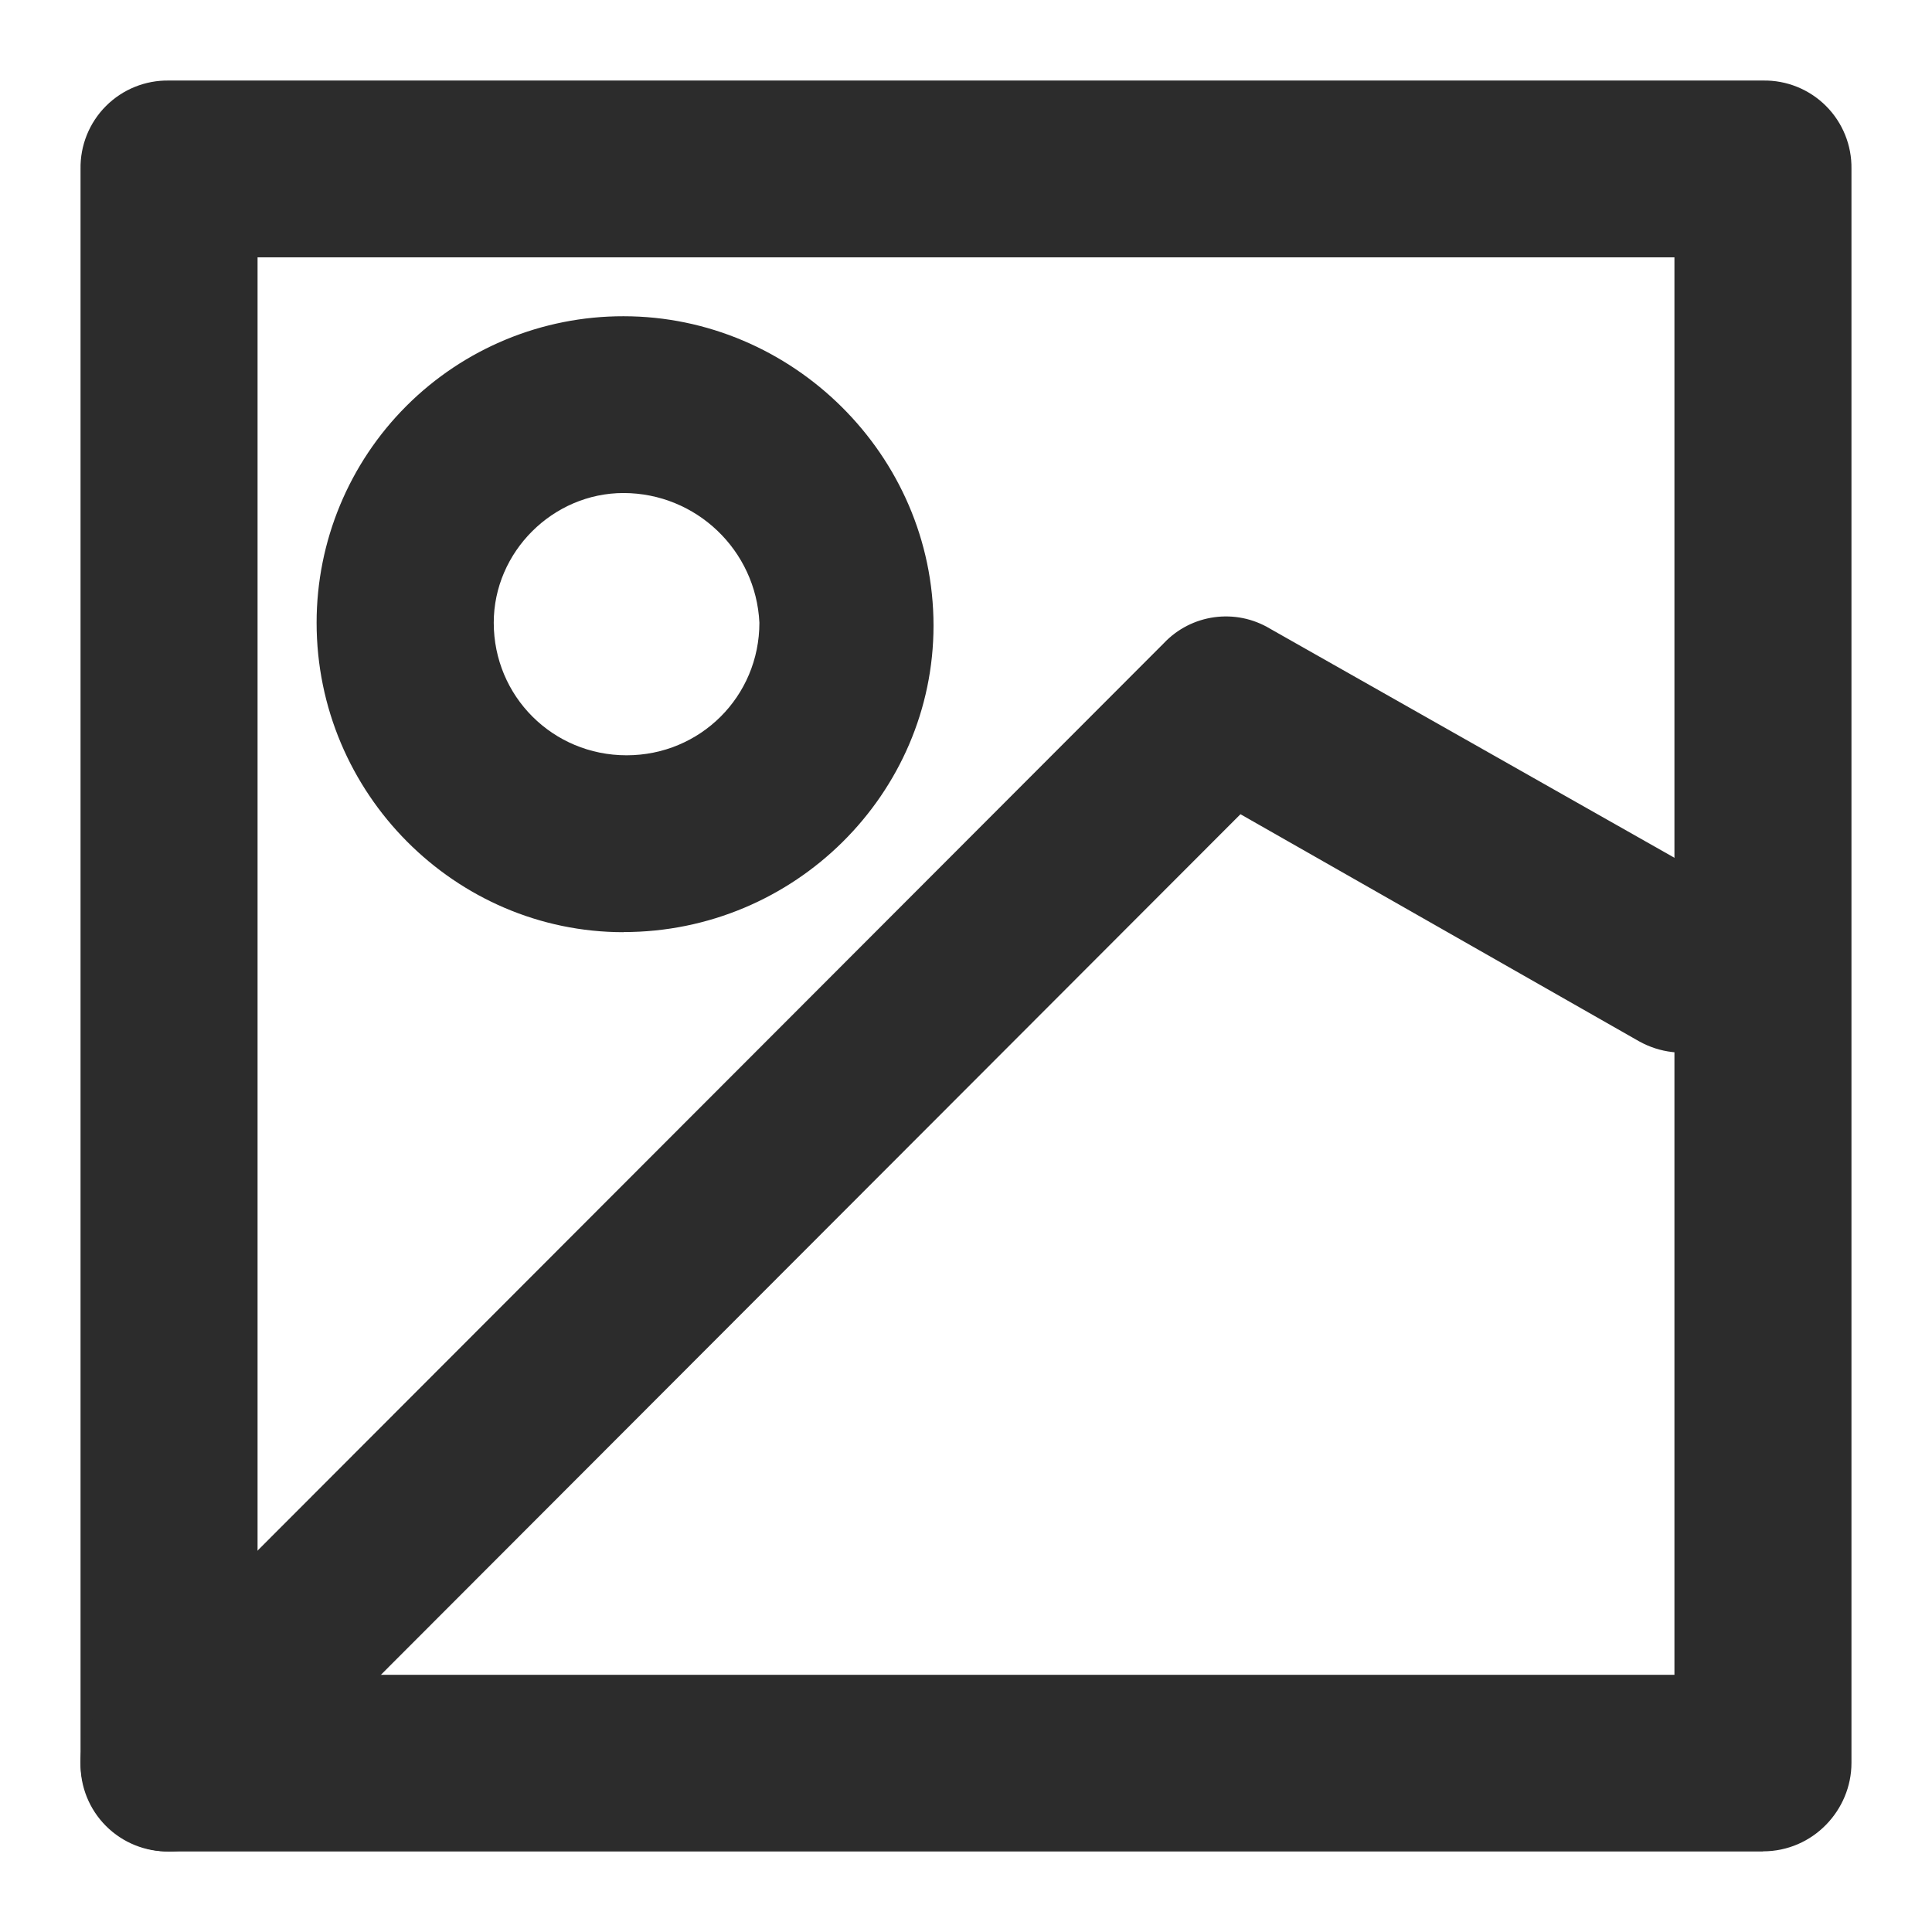
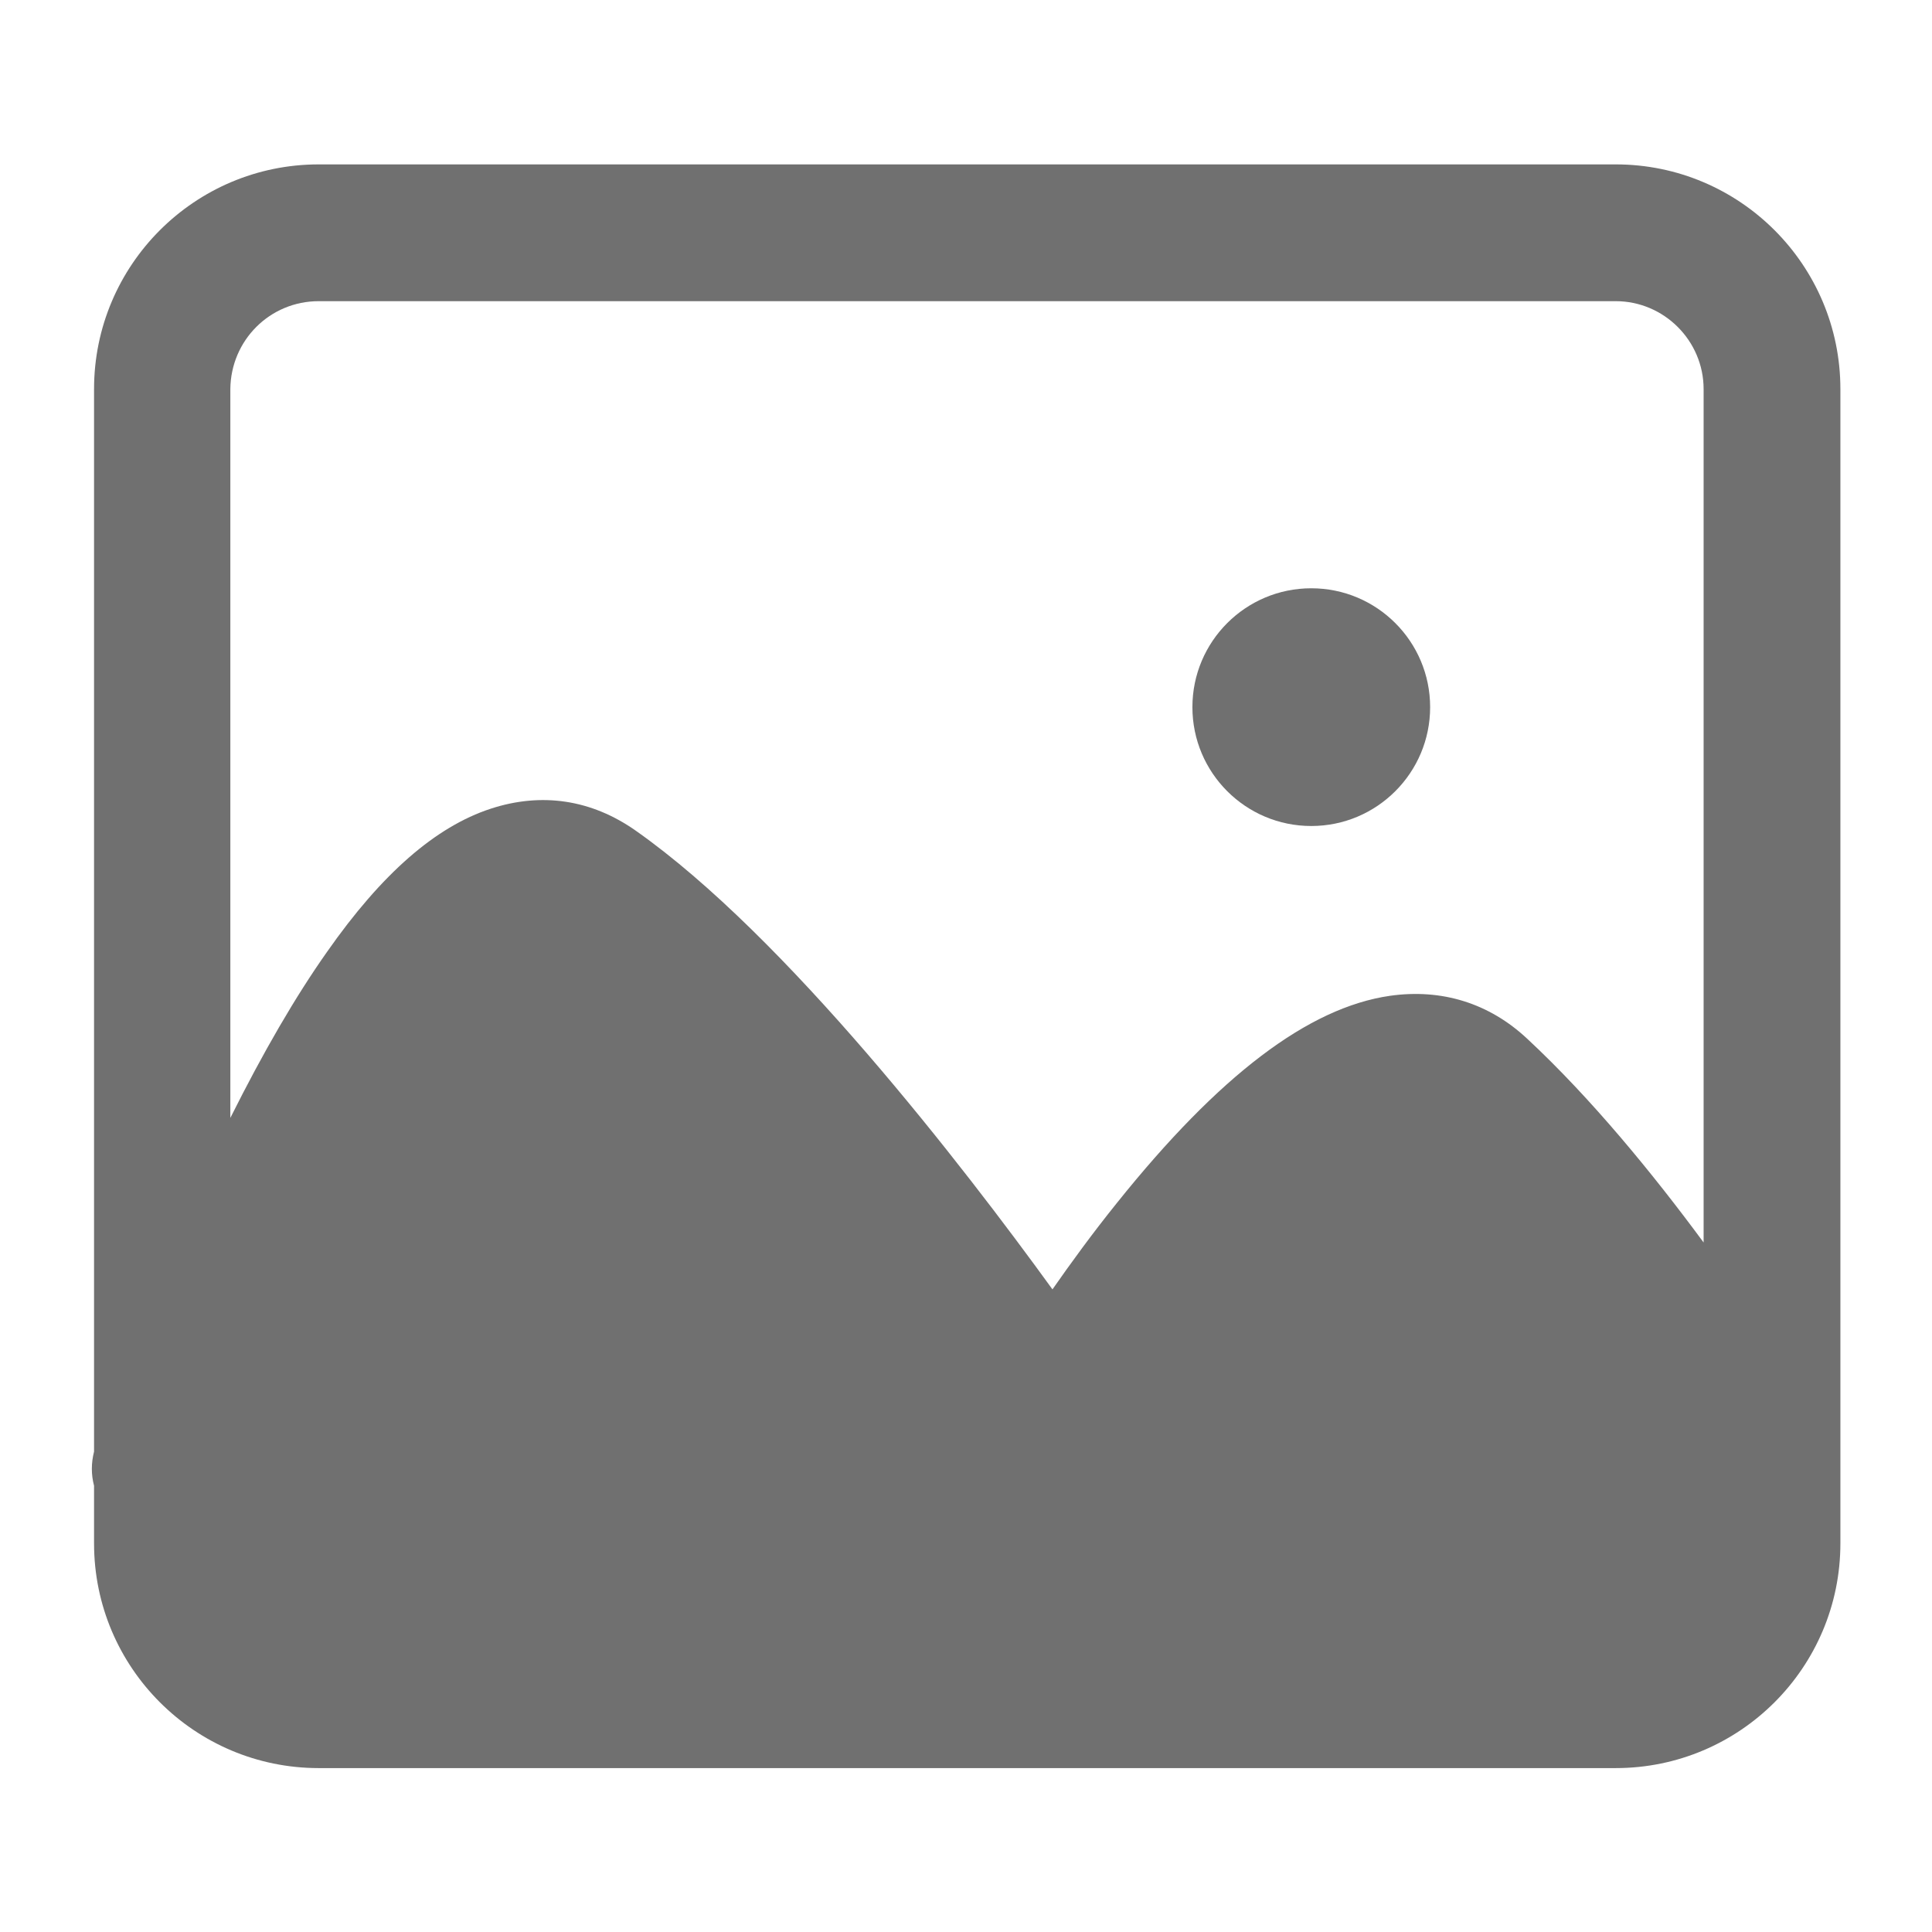
- <svg xmlns="http://www.w3.org/2000/svg" t="1616919955098" class="icon" viewBox="0 0 1024 1024" version="1.1" p-id="2050" width="200" height="200">
+ <svg xmlns="http://www.w3.org/2000/svg" t="1621142188326" class="icon" viewBox="0 0 1024 1024" version="1.1" p-id="2480" width="300" height="300">
  <defs>
    <style type="text/css" />
  </defs>
-   <path d="M934.4 981.312H89.6a46.08 46.08 0 0 1-46.912-46.848V89.6A46.08 46.08 0 0 1 89.6 42.688h844.8a46.08 46.08 0 0 1 46.912 46.848V934.4c0 24.96-20.352 46.848-46.912 46.848zM136.512 887.68h750.976V136.384H136.512v751.232z" fill="#2c2c2c" p-id="2051" />
-   <path d="M89.6 981.312a45.056 45.056 0 0 1-32.832-14.08c-18.816-18.688-18.816-48.384 0-65.536l560-560.704a45.312 45.312 0 0 1 56.32-7.808l242.56 137.408a47.36 47.36 0 0 1 17.152 64 47.552 47.552 0 0 1-64.128 17.28l-211.2-120.32-535.04 535.68a45.056 45.056 0 0 1-32.832 14.08zM330.496 494.08c-89.152 0-162.688-73.472-162.688-164.032a162.432 162.432 0 0 1 162.688-162.432c89.216 0 164.288 73.408 164.288 163.968 0 89.024-73.536 162.432-164.288 162.432z m0-232.768c-37.504 0-68.8 31.232-68.8 68.736 0 39.04 31.296 70.272 70.4 70.272 39.104 0 70.4-31.232 70.4-70.272a72.192 72.192 0 0 0-72-68.736z" fill="#2c2c2c" p-id="2052" />
+   <path d="M856.347 87.133H168.947c-65.763 0-119.098 53.335-119.098 119.098v563.124c-1.553 6.214-1.553 12.169 0 18.124v30.551c0 65.763 53.335 119.098 119.098 119.098h687.4c65.763 0 119.098-53.335 119.098-119.098V206.23c0-65.763-53.335-119.098-119.098-119.098z m-687.4 72.494h687.4c25.632 0 46.603 20.972 46.603 46.603v452.312c-26.926-36.506-59.549-76.378-93.466-107.964-20.195-18.9-45.309-26.667-72.753-22.784-43.238 6.214-90.618 42.202-144.729 109.777-12.945 16.052-24.596 32.105-34.176 45.827-47.639-65.763-141.364-187.19-220.848-243.114-23.561-16.57-49.969-20.454-76.896-11.651-29.257 9.58-57.736 34.435-86.734 75.86-16.829 23.82-33.917 53.335-51.264 88.029V206.23c0.259-25.891 20.972-46.603 46.862-46.603z" fill="#707070" p-id="2481" />
+   <path d="M632 374.8a63 63 0 1 0 126 0 63 63 0 1 0-126 0z" fill="#707070" p-id="2482" />
</svg>
